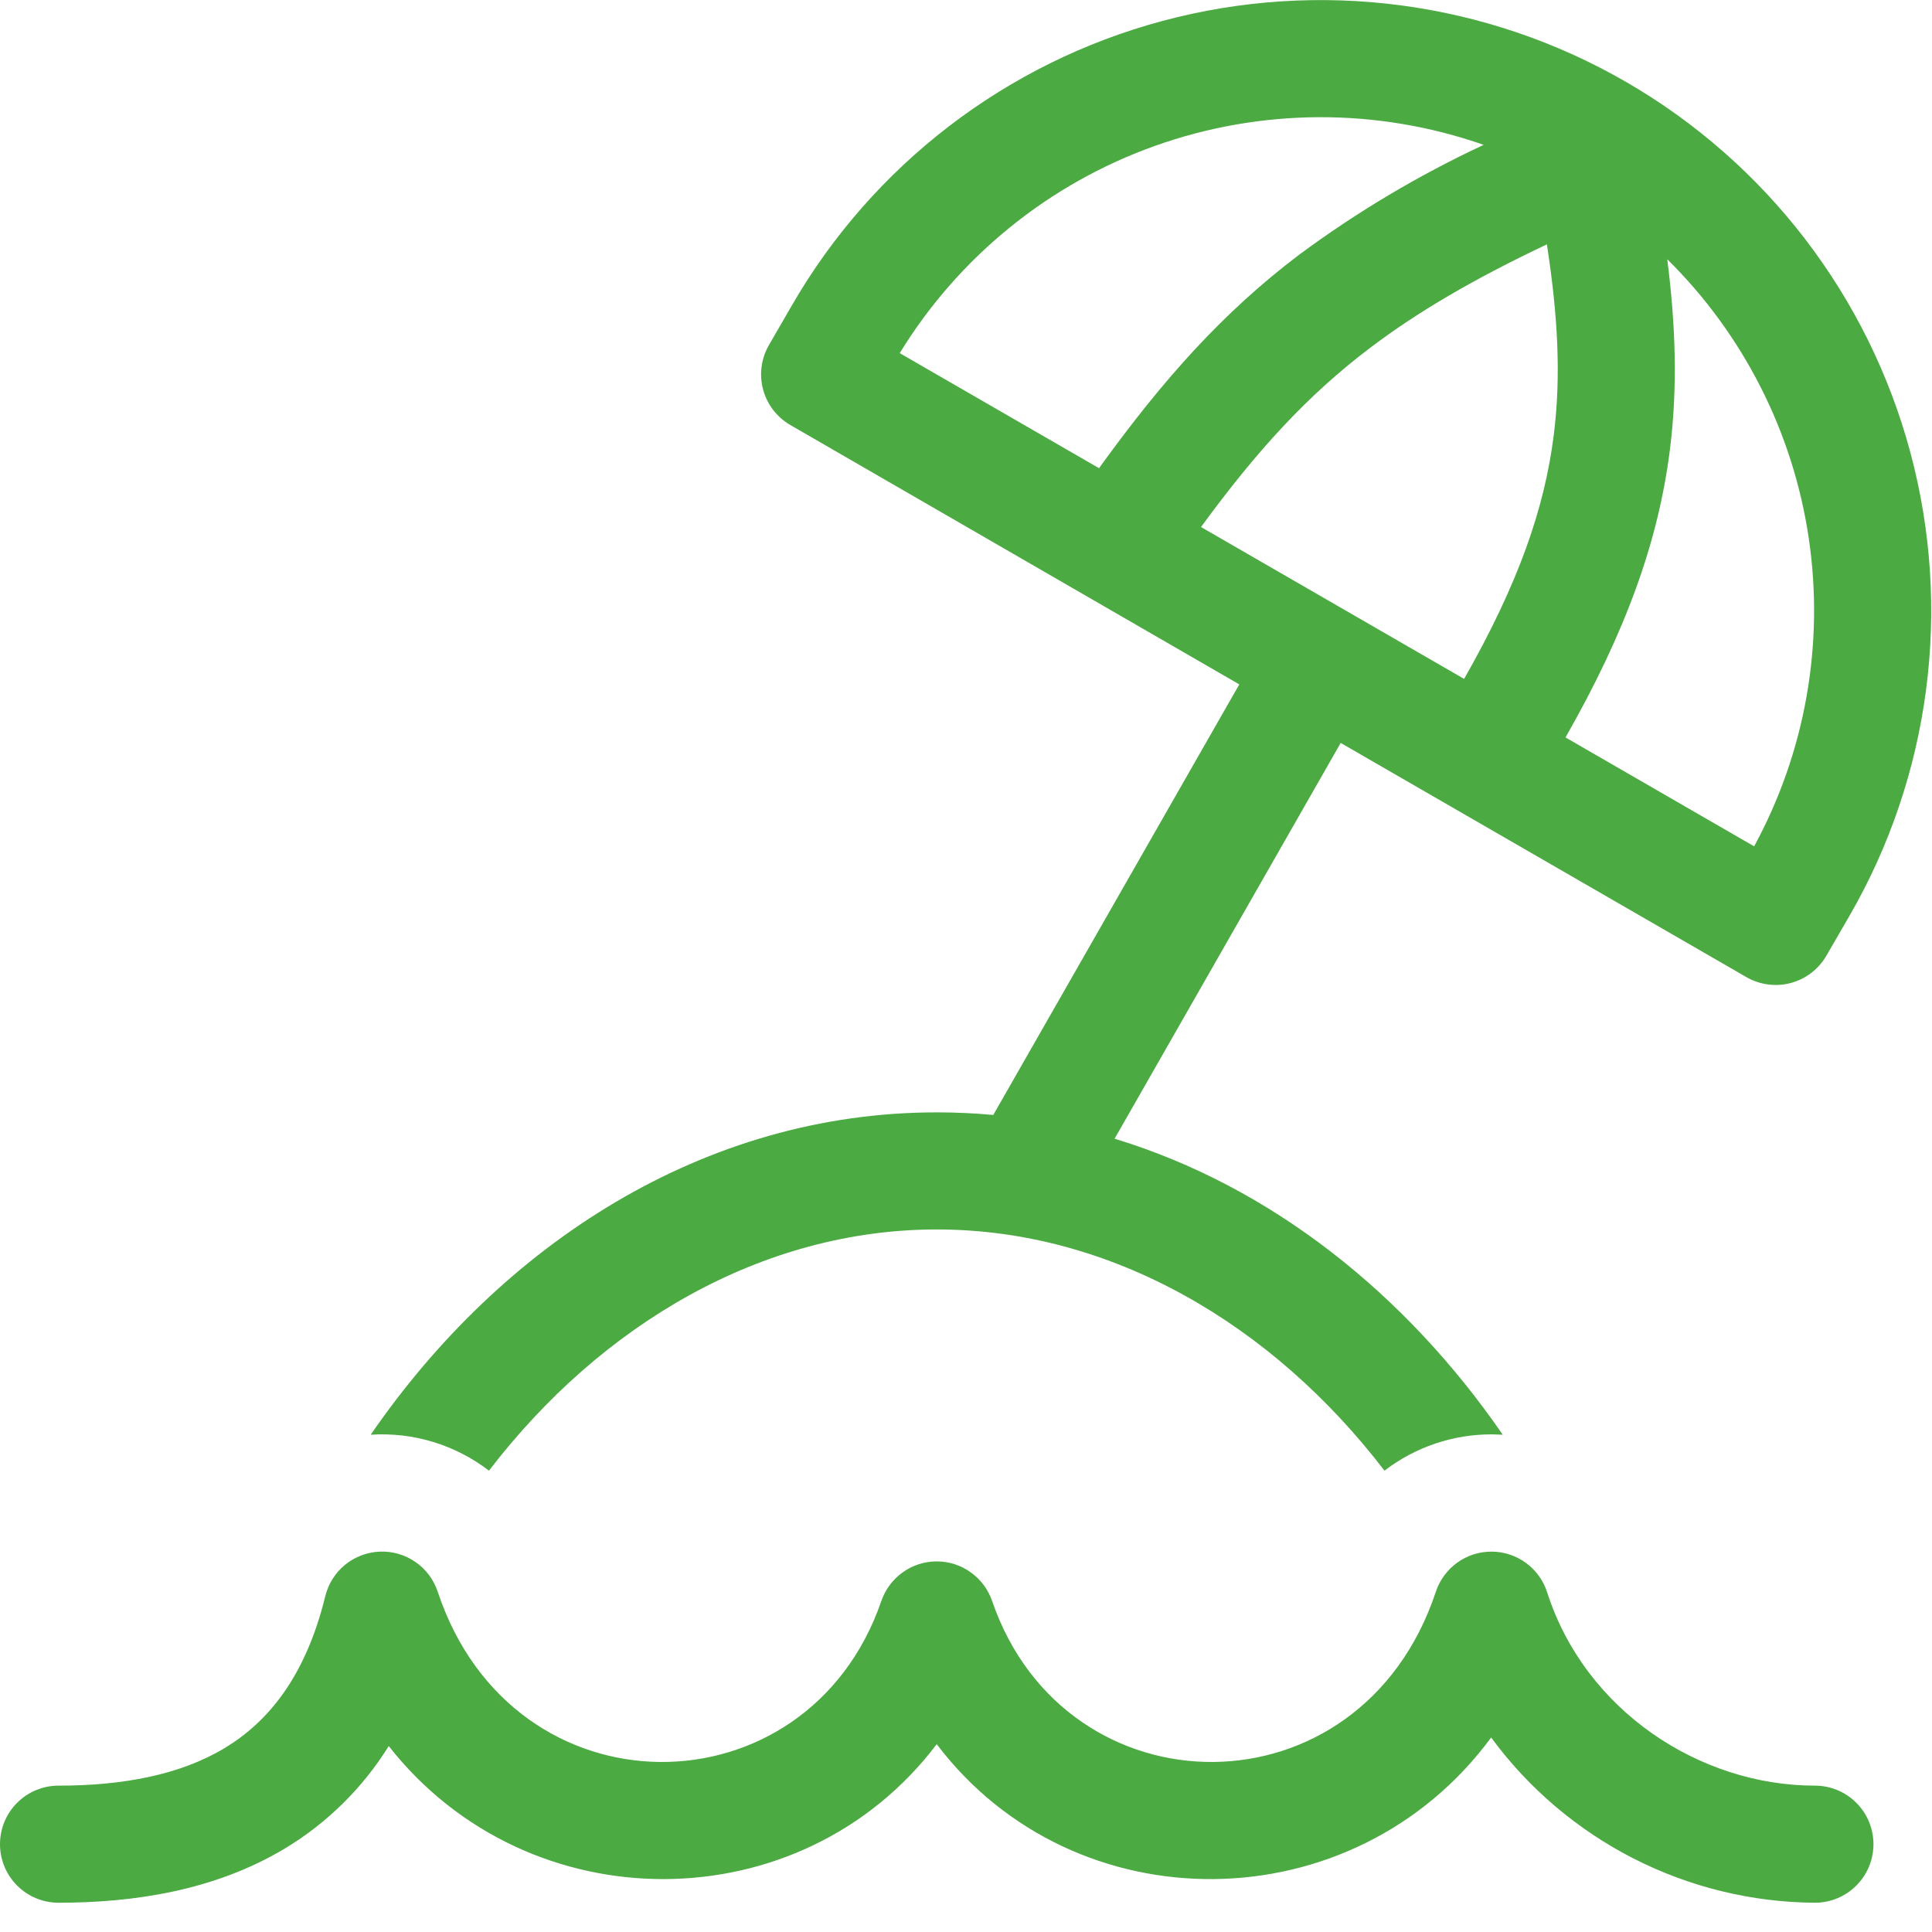
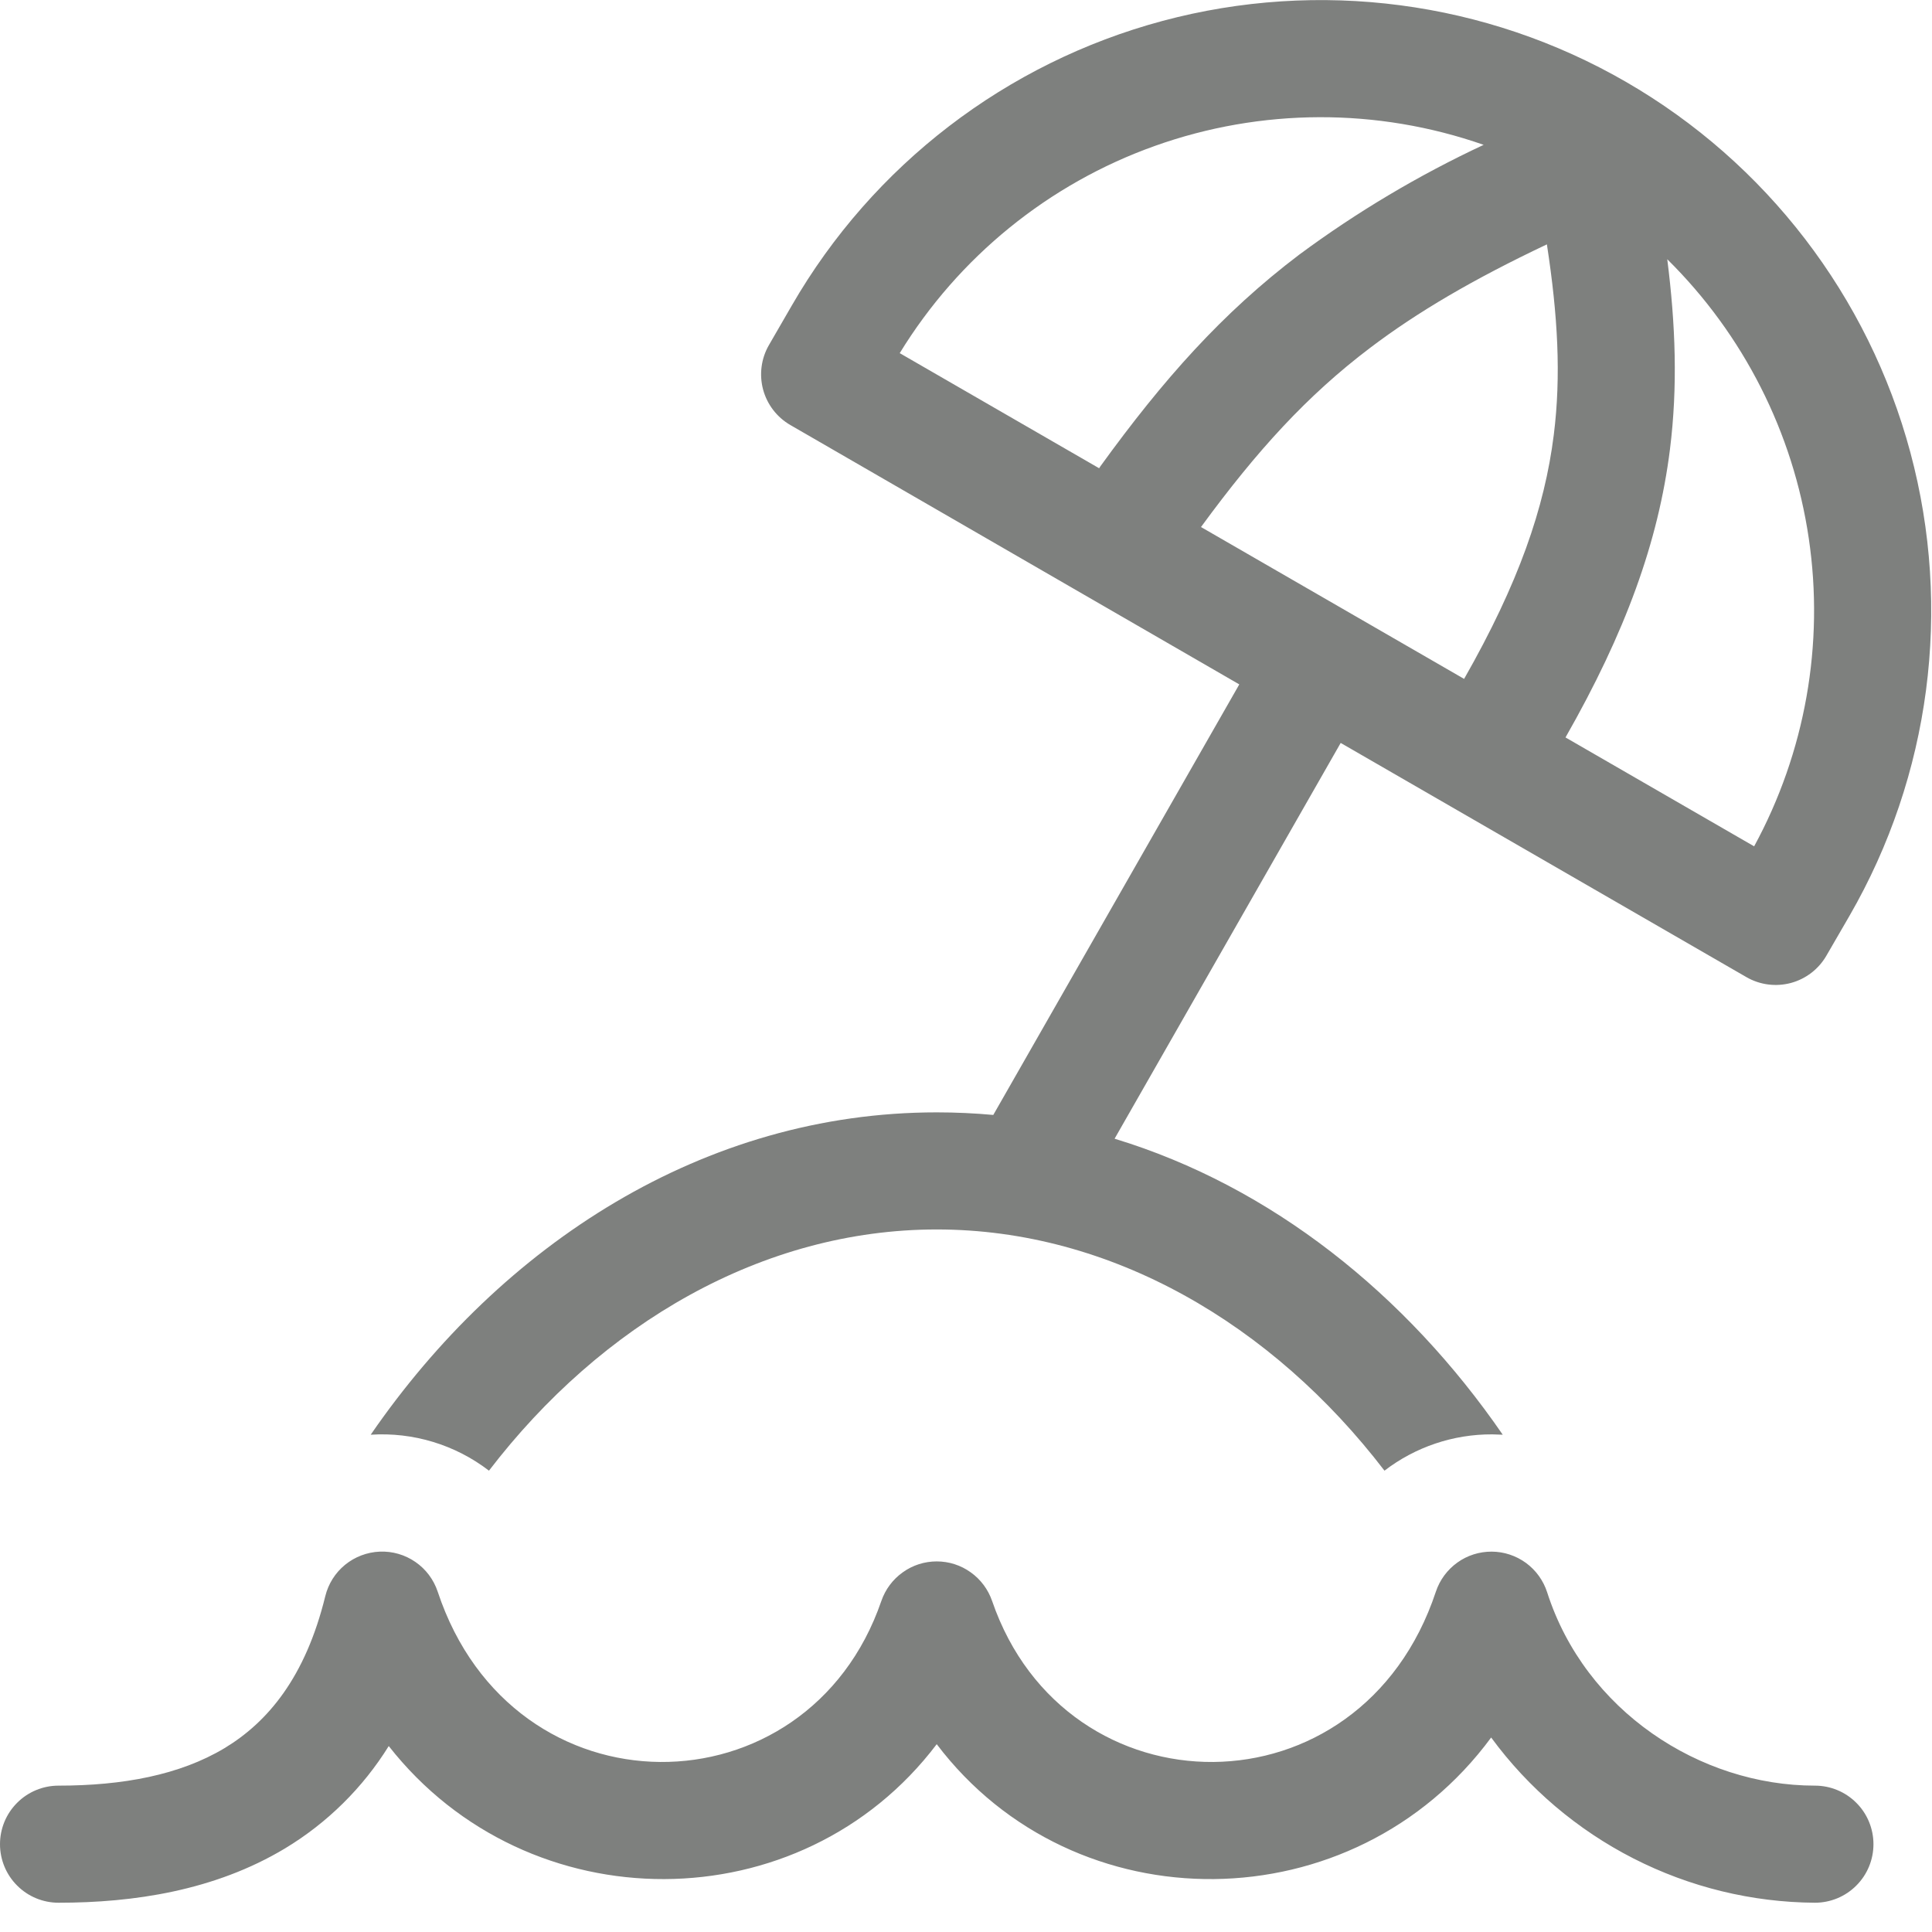
<svg xmlns="http://www.w3.org/2000/svg" width="33" height="33" viewBox="0 0 33 33" fill="none">
-   <path d="M13.526 5.216C14.909 2.821 17.187 1.073 19.858 0.357C22.53 -0.359 25.377 0.015 27.772 1.398C30.167 2.781 31.915 5.059 32.631 7.73C33.347 10.402 32.973 13.249 31.59 15.644L31.196 16.324C31.063 16.554 30.845 16.721 30.589 16.79C30.333 16.858 30.06 16.823 29.83 16.69L22.9 12.69L19.038 19.45C21.718 20.264 24.022 22.114 25.668 24.506L25.488 24.5C24.823 24.497 24.176 24.715 23.648 25.12C21.728 22.614 18.976 21 16 21C13.024 21 10.272 22.614 8.352 25.12C7.775 24.677 7.057 24.459 6.332 24.506C8.572 21.25 12.026 19 16 19C16.325 19 16.647 19.015 16.966 19.044L21.168 11.69L13.5 7.26C13.27 7.127 13.103 6.909 13.034 6.653C12.966 6.397 13.001 6.124 13.134 5.894L13.526 5.216ZM15.368 6.032L18.774 7.998L18.796 7.964C19.868 6.484 20.876 5.346 22.194 4.348C23.178 3.62 24.233 2.992 25.342 2.474C23.523 1.838 21.541 1.845 19.727 2.492C17.912 3.139 16.374 4.389 15.368 6.032ZM25.008 11.596C25.938 9.964 26.384 8.676 26.54 7.426C26.666 6.42 26.61 5.396 26.422 4.174C25.164 4.77 24.21 5.33 23.402 5.942C22.33 6.754 21.476 7.688 20.514 9.002L25.008 11.596ZM26.74 12.596L29.962 14.456C30.835 12.85 31.163 11.003 30.895 9.194C30.628 7.385 29.779 5.713 28.478 4.428C28.62 5.548 28.658 6.604 28.524 7.676C28.326 9.256 27.764 10.8 26.74 12.596ZM7.476 27.186C7.407 26.98 7.274 26.802 7.095 26.679C6.917 26.556 6.703 26.494 6.487 26.503C6.27 26.512 6.062 26.591 5.894 26.728C5.726 26.865 5.608 27.053 5.556 27.264C5.216 28.652 4.572 29.414 3.838 29.858C3.07 30.32 2.092 30.5 1 30.5C0.735 30.5 0.48 30.605 0.293 30.793C0.105 30.98 0 31.235 0 31.5C0 31.765 0.105 32.02 0.293 32.207C0.48 32.395 0.735 32.5 1 32.5C2.276 32.5 3.666 32.296 4.872 31.57C5.591 31.136 6.197 30.537 6.64 29.824C9.026 32.866 13.684 32.852 16 29.792C18.354 32.9 23.12 32.866 25.47 29.678C26.108 30.547 26.941 31.254 27.901 31.744C28.861 32.234 29.922 32.493 31 32.5C31.265 32.5 31.52 32.395 31.707 32.207C31.895 32.02 32 31.765 32 31.5C32 31.235 31.895 30.98 31.707 30.793C31.52 30.605 31.265 30.5 31 30.5C29.034 30.5 27.074 29.22 26.426 27.196C26.361 26.996 26.235 26.821 26.065 26.696C25.895 26.572 25.69 26.504 25.48 26.503C25.269 26.502 25.063 26.567 24.892 26.69C24.721 26.813 24.593 26.986 24.526 27.186C23.24 31.064 18.206 31.014 16.946 27.346C16.878 27.149 16.751 26.978 16.581 26.857C16.412 26.735 16.209 26.67 16 26.67C15.791 26.67 15.588 26.735 15.419 26.857C15.249 26.978 15.122 27.149 15.054 27.346C13.794 31.014 8.762 31.064 7.476 27.186Z" fill="#4CAA42" />
+   <path d="M13.526 5.216C14.909 2.821 17.187 1.073 19.858 0.357C22.53 -0.359 25.377 0.015 27.772 1.398C30.167 2.781 31.915 5.059 32.631 7.73C33.347 10.402 32.973 13.249 31.59 15.644L31.196 16.324C31.063 16.554 30.845 16.721 30.589 16.79C30.333 16.858 30.06 16.823 29.83 16.69L22.9 12.69L19.038 19.45C21.718 20.264 24.022 22.114 25.668 24.506L25.488 24.5C24.823 24.497 24.176 24.715 23.648 25.12C21.728 22.614 18.976 21 16 21C13.024 21 10.272 22.614 8.352 25.12C7.775 24.677 7.057 24.459 6.332 24.506C8.572 21.25 12.026 19 16 19C16.325 19 16.647 19.015 16.966 19.044L21.168 11.69L13.5 7.26C13.27 7.127 13.103 6.909 13.034 6.653C12.966 6.397 13.001 6.124 13.134 5.894L13.526 5.216ZM15.368 6.032L18.774 7.998L18.796 7.964C19.868 6.484 20.876 5.346 22.194 4.348C23.178 3.62 24.233 2.992 25.342 2.474C23.523 1.838 21.541 1.845 19.727 2.492C17.912 3.139 16.374 4.389 15.368 6.032ZM25.008 11.596C25.938 9.964 26.384 8.676 26.54 7.426C26.666 6.42 26.61 5.396 26.422 4.174C25.164 4.77 24.21 5.33 23.402 5.942C22.33 6.754 21.476 7.688 20.514 9.002L25.008 11.596ZM26.74 12.596L29.962 14.456C30.835 12.85 31.163 11.003 30.895 9.194C30.628 7.385 29.779 5.713 28.478 4.428C28.62 5.548 28.658 6.604 28.524 7.676C28.326 9.256 27.764 10.8 26.74 12.596ZM7.476 27.186C7.407 26.98 7.274 26.802 7.095 26.679C6.917 26.556 6.703 26.494 6.487 26.503C6.27 26.512 6.062 26.591 5.894 26.728C5.726 26.865 5.608 27.053 5.556 27.264C5.216 28.652 4.572 29.414 3.838 29.858C3.07 30.32 2.092 30.5 1 30.5C0.735 30.5 0.48 30.605 0.293 30.793C0.105 30.98 0 31.235 0 31.5C0 31.765 0.105 32.02 0.293 32.207C0.48 32.395 0.735 32.5 1 32.5C2.276 32.5 3.666 32.296 4.872 31.57C5.591 31.136 6.197 30.537 6.64 29.824C9.026 32.866 13.684 32.852 16 29.792C18.354 32.9 23.12 32.866 25.47 29.678C26.108 30.547 26.941 31.254 27.901 31.744C28.861 32.234 29.922 32.493 31 32.5C31.265 32.5 31.52 32.395 31.707 32.207C31.895 32.02 32 31.765 32 31.5C32 31.235 31.895 30.98 31.707 30.793C31.52 30.605 31.265 30.5 31 30.5C29.034 30.5 27.074 29.22 26.426 27.196C26.361 26.996 26.235 26.821 26.065 26.696C25.895 26.572 25.69 26.504 25.48 26.503C25.269 26.502 25.063 26.567 24.892 26.69C24.721 26.813 24.593 26.986 24.526 27.186C23.24 31.064 18.206 31.014 16.946 27.346C16.878 27.149 16.751 26.978 16.581 26.857C16.412 26.735 16.209 26.67 16 26.67C15.791 26.67 15.588 26.735 15.419 26.857C15.249 26.978 15.122 27.149 15.054 27.346C13.794 31.014 8.762 31.064 7.476 27.186Z" fill="#7e807eff" />
</svg>
